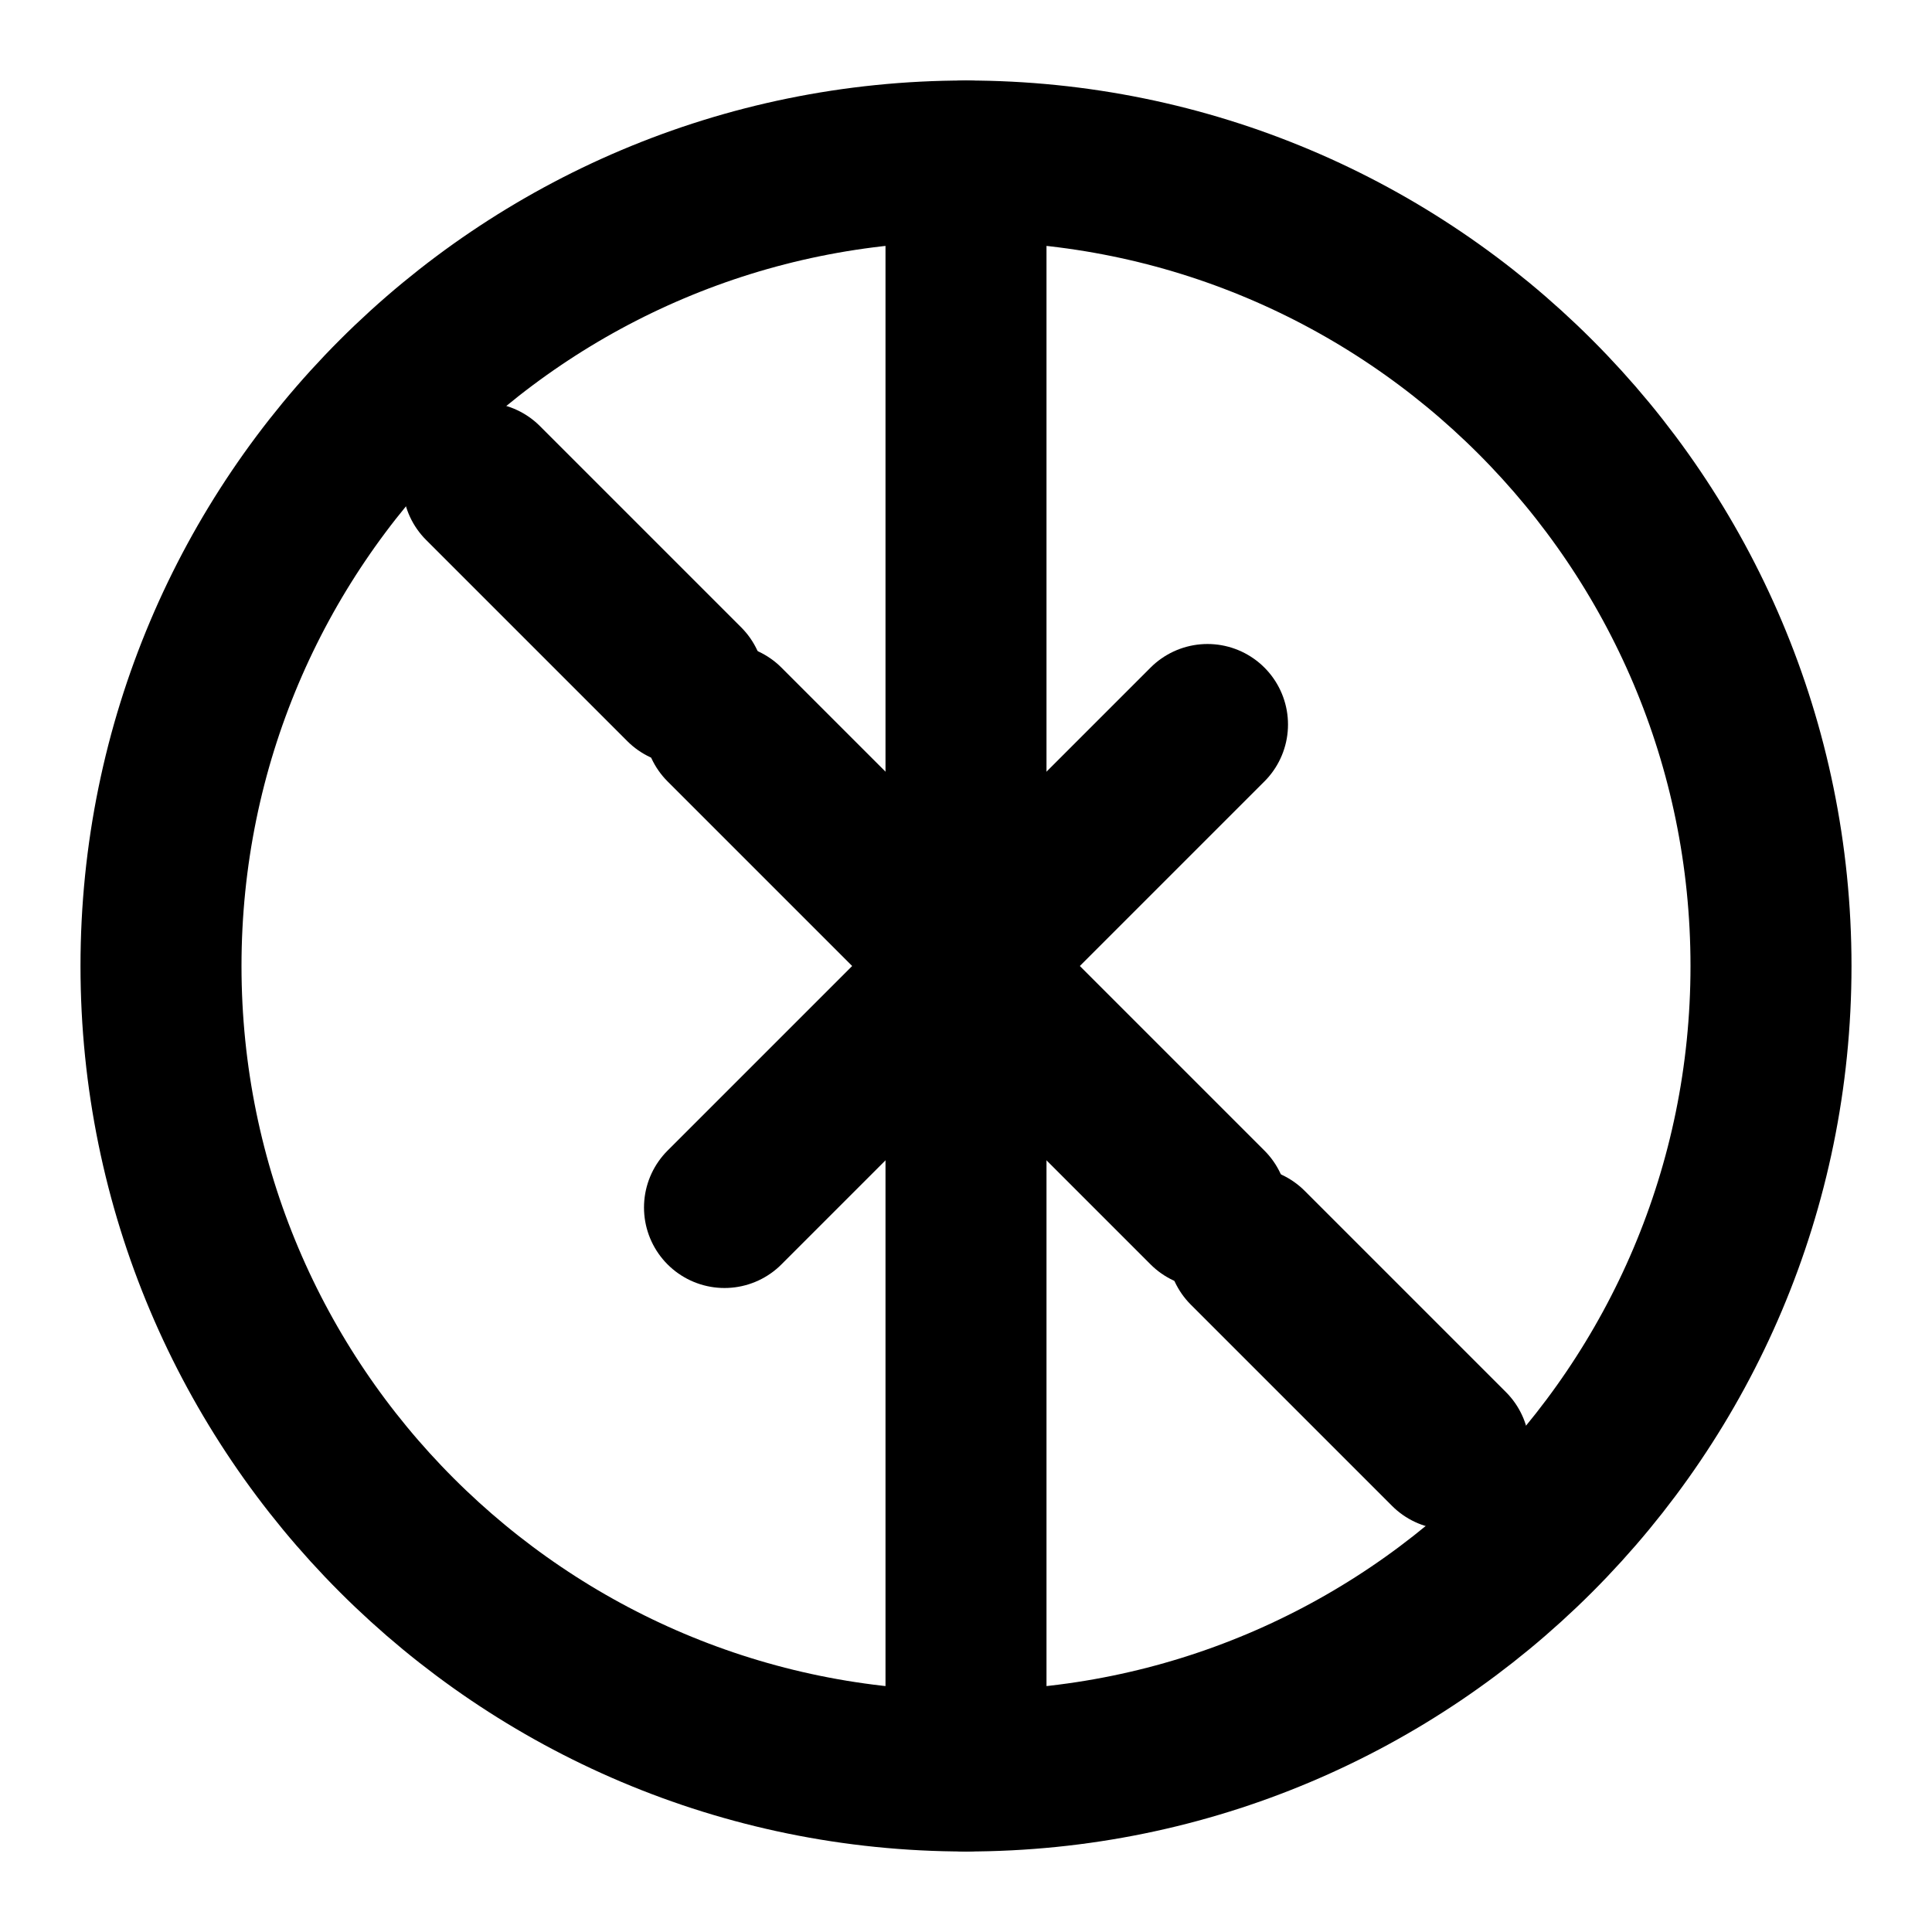
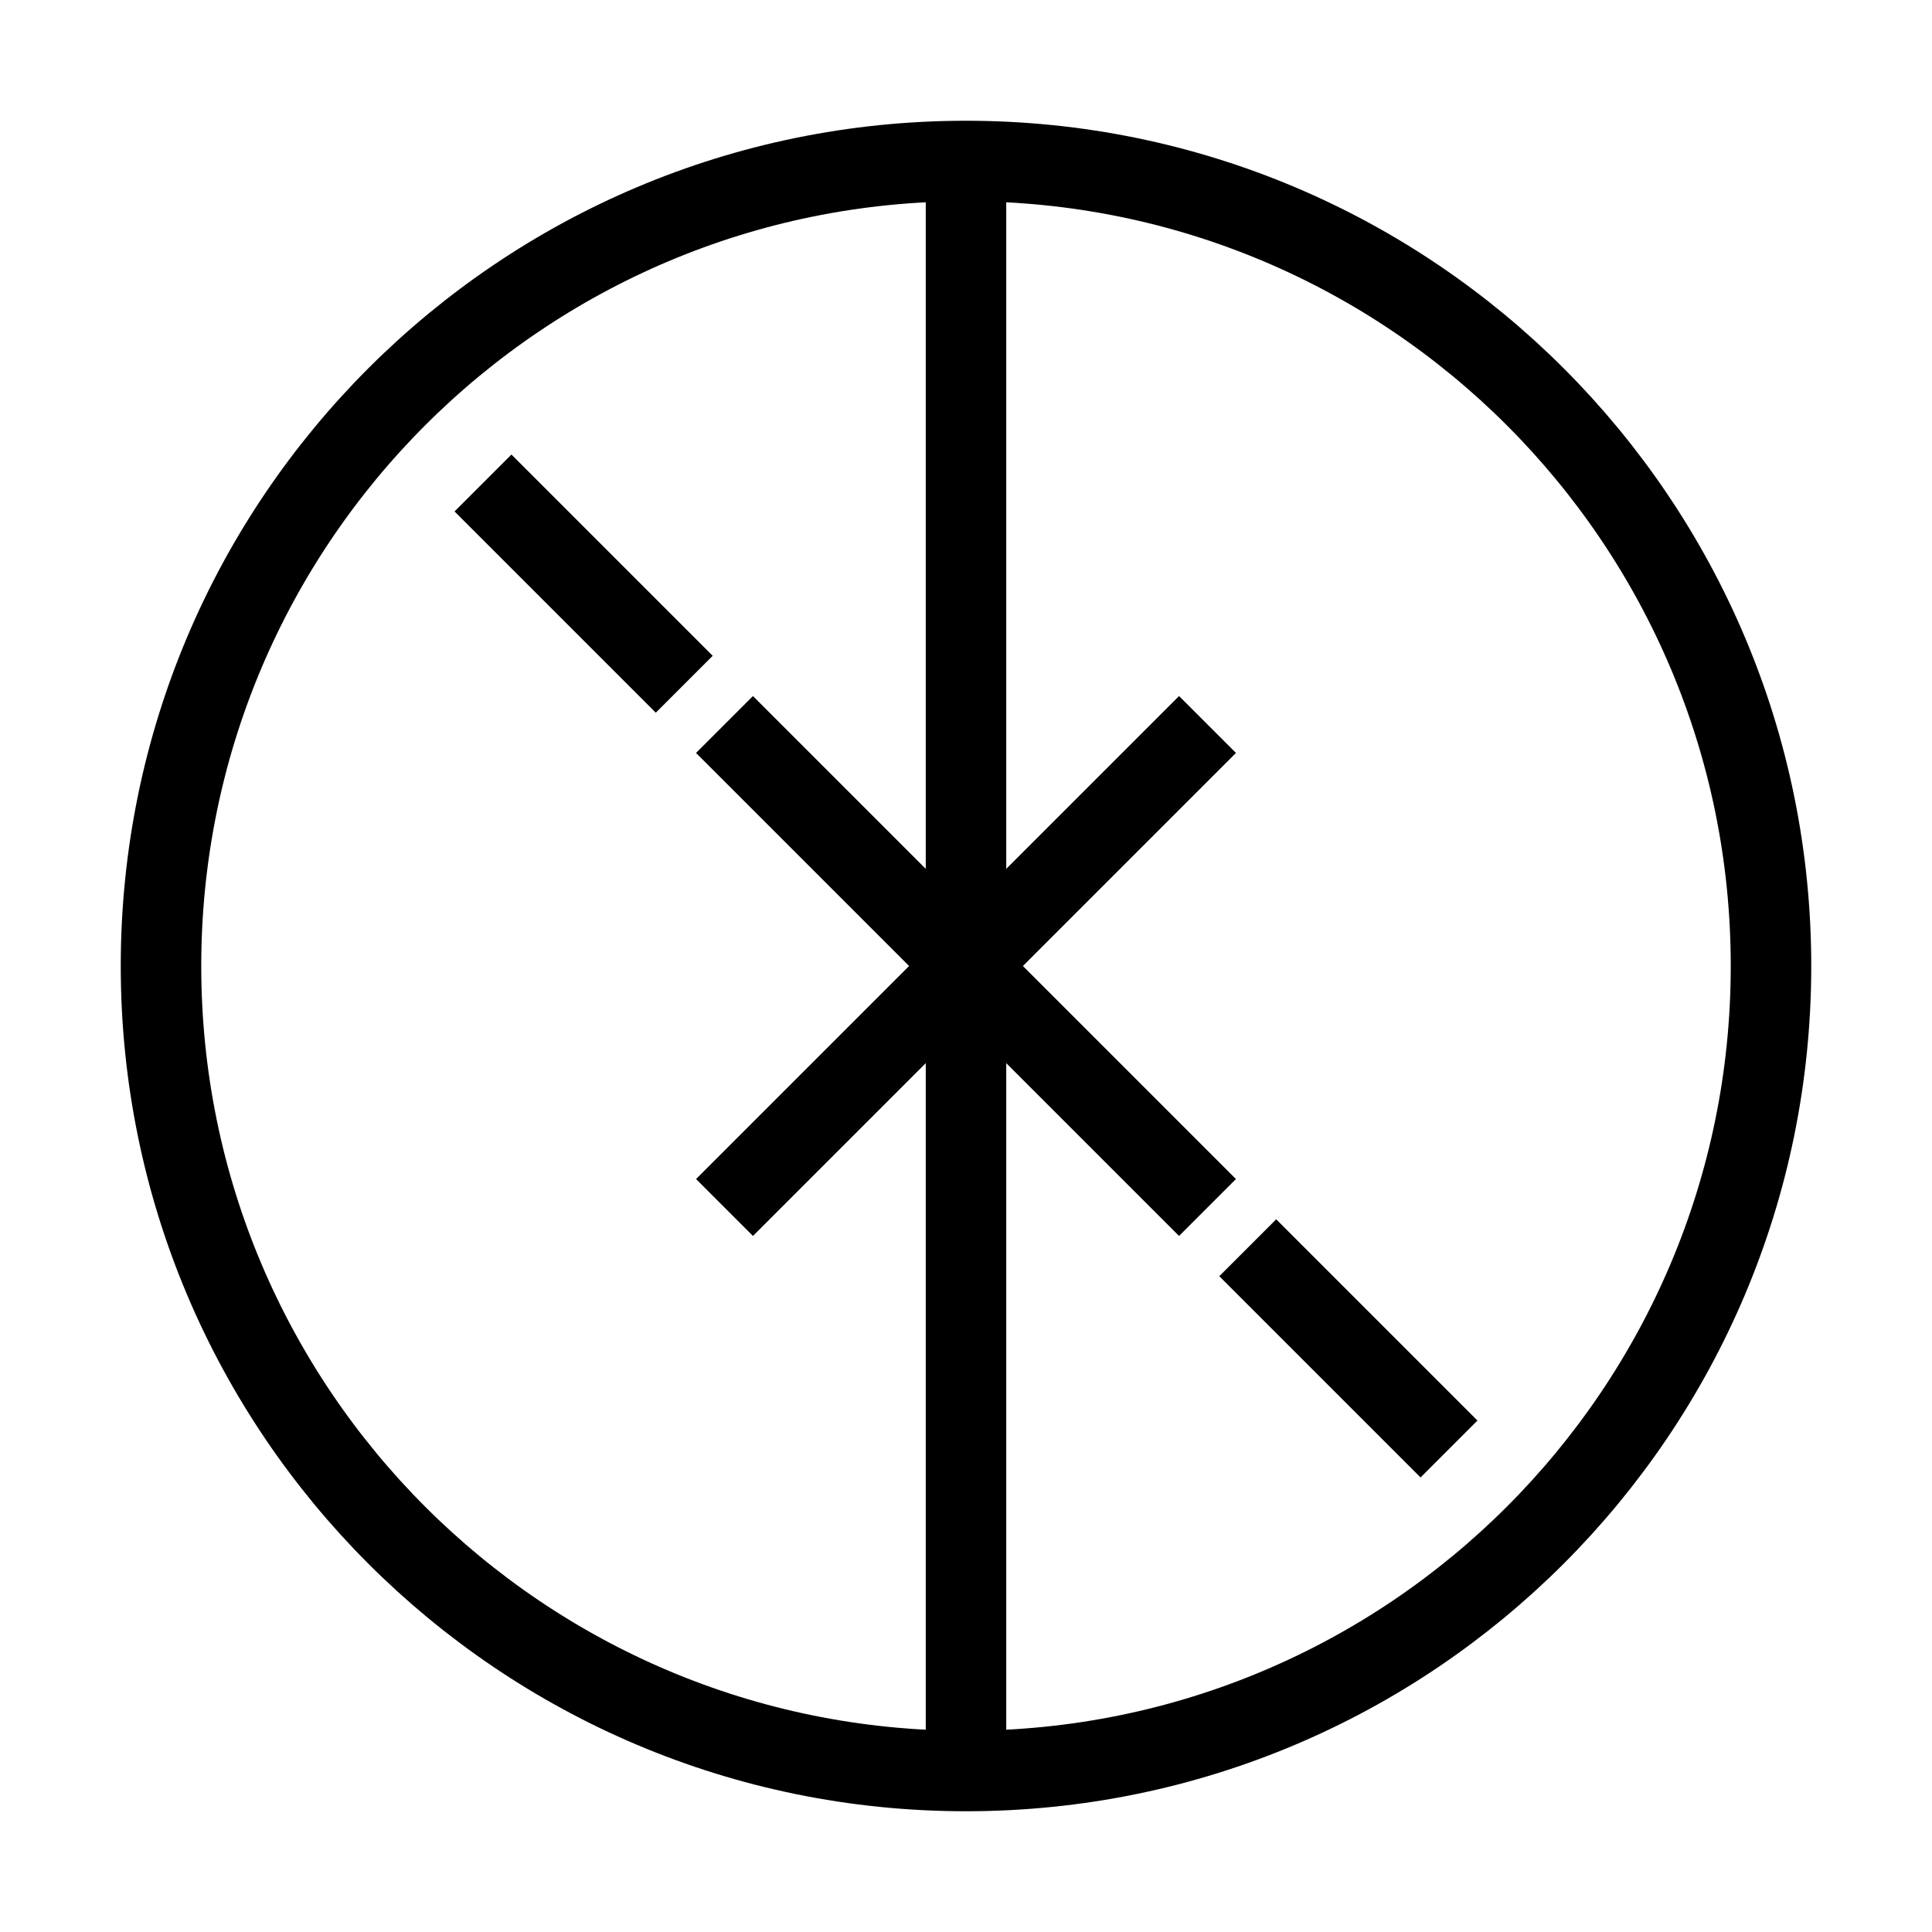
- <svg xmlns="http://www.w3.org/2000/svg" viewBox="0 0 24 24" fill="none" stroke="black" stroke-width="2" stroke-linecap="round" stroke-linejoin="round">
+ <svg xmlns="http://www.w3.org/2000/svg" viewBox="0 0 24 24" fill="none" stroke="currentColor" strokeWidth="2" strokeLinecap="round" strokeLinejoin="round">
  <path d="M12 22c5.523 0 10-4.477 10-10S17.523 2 12 2 2 6.477 2 12s4.477 10 10 10z" />
  <path d="M15.5 15.5L18 18" />
  <path d="M8.5 8.5L6 6" />
  <path d="M12 2v20" />
  <path d="m15 9-6 6" />
  <path d="m9 9 6 6" />
</svg>
